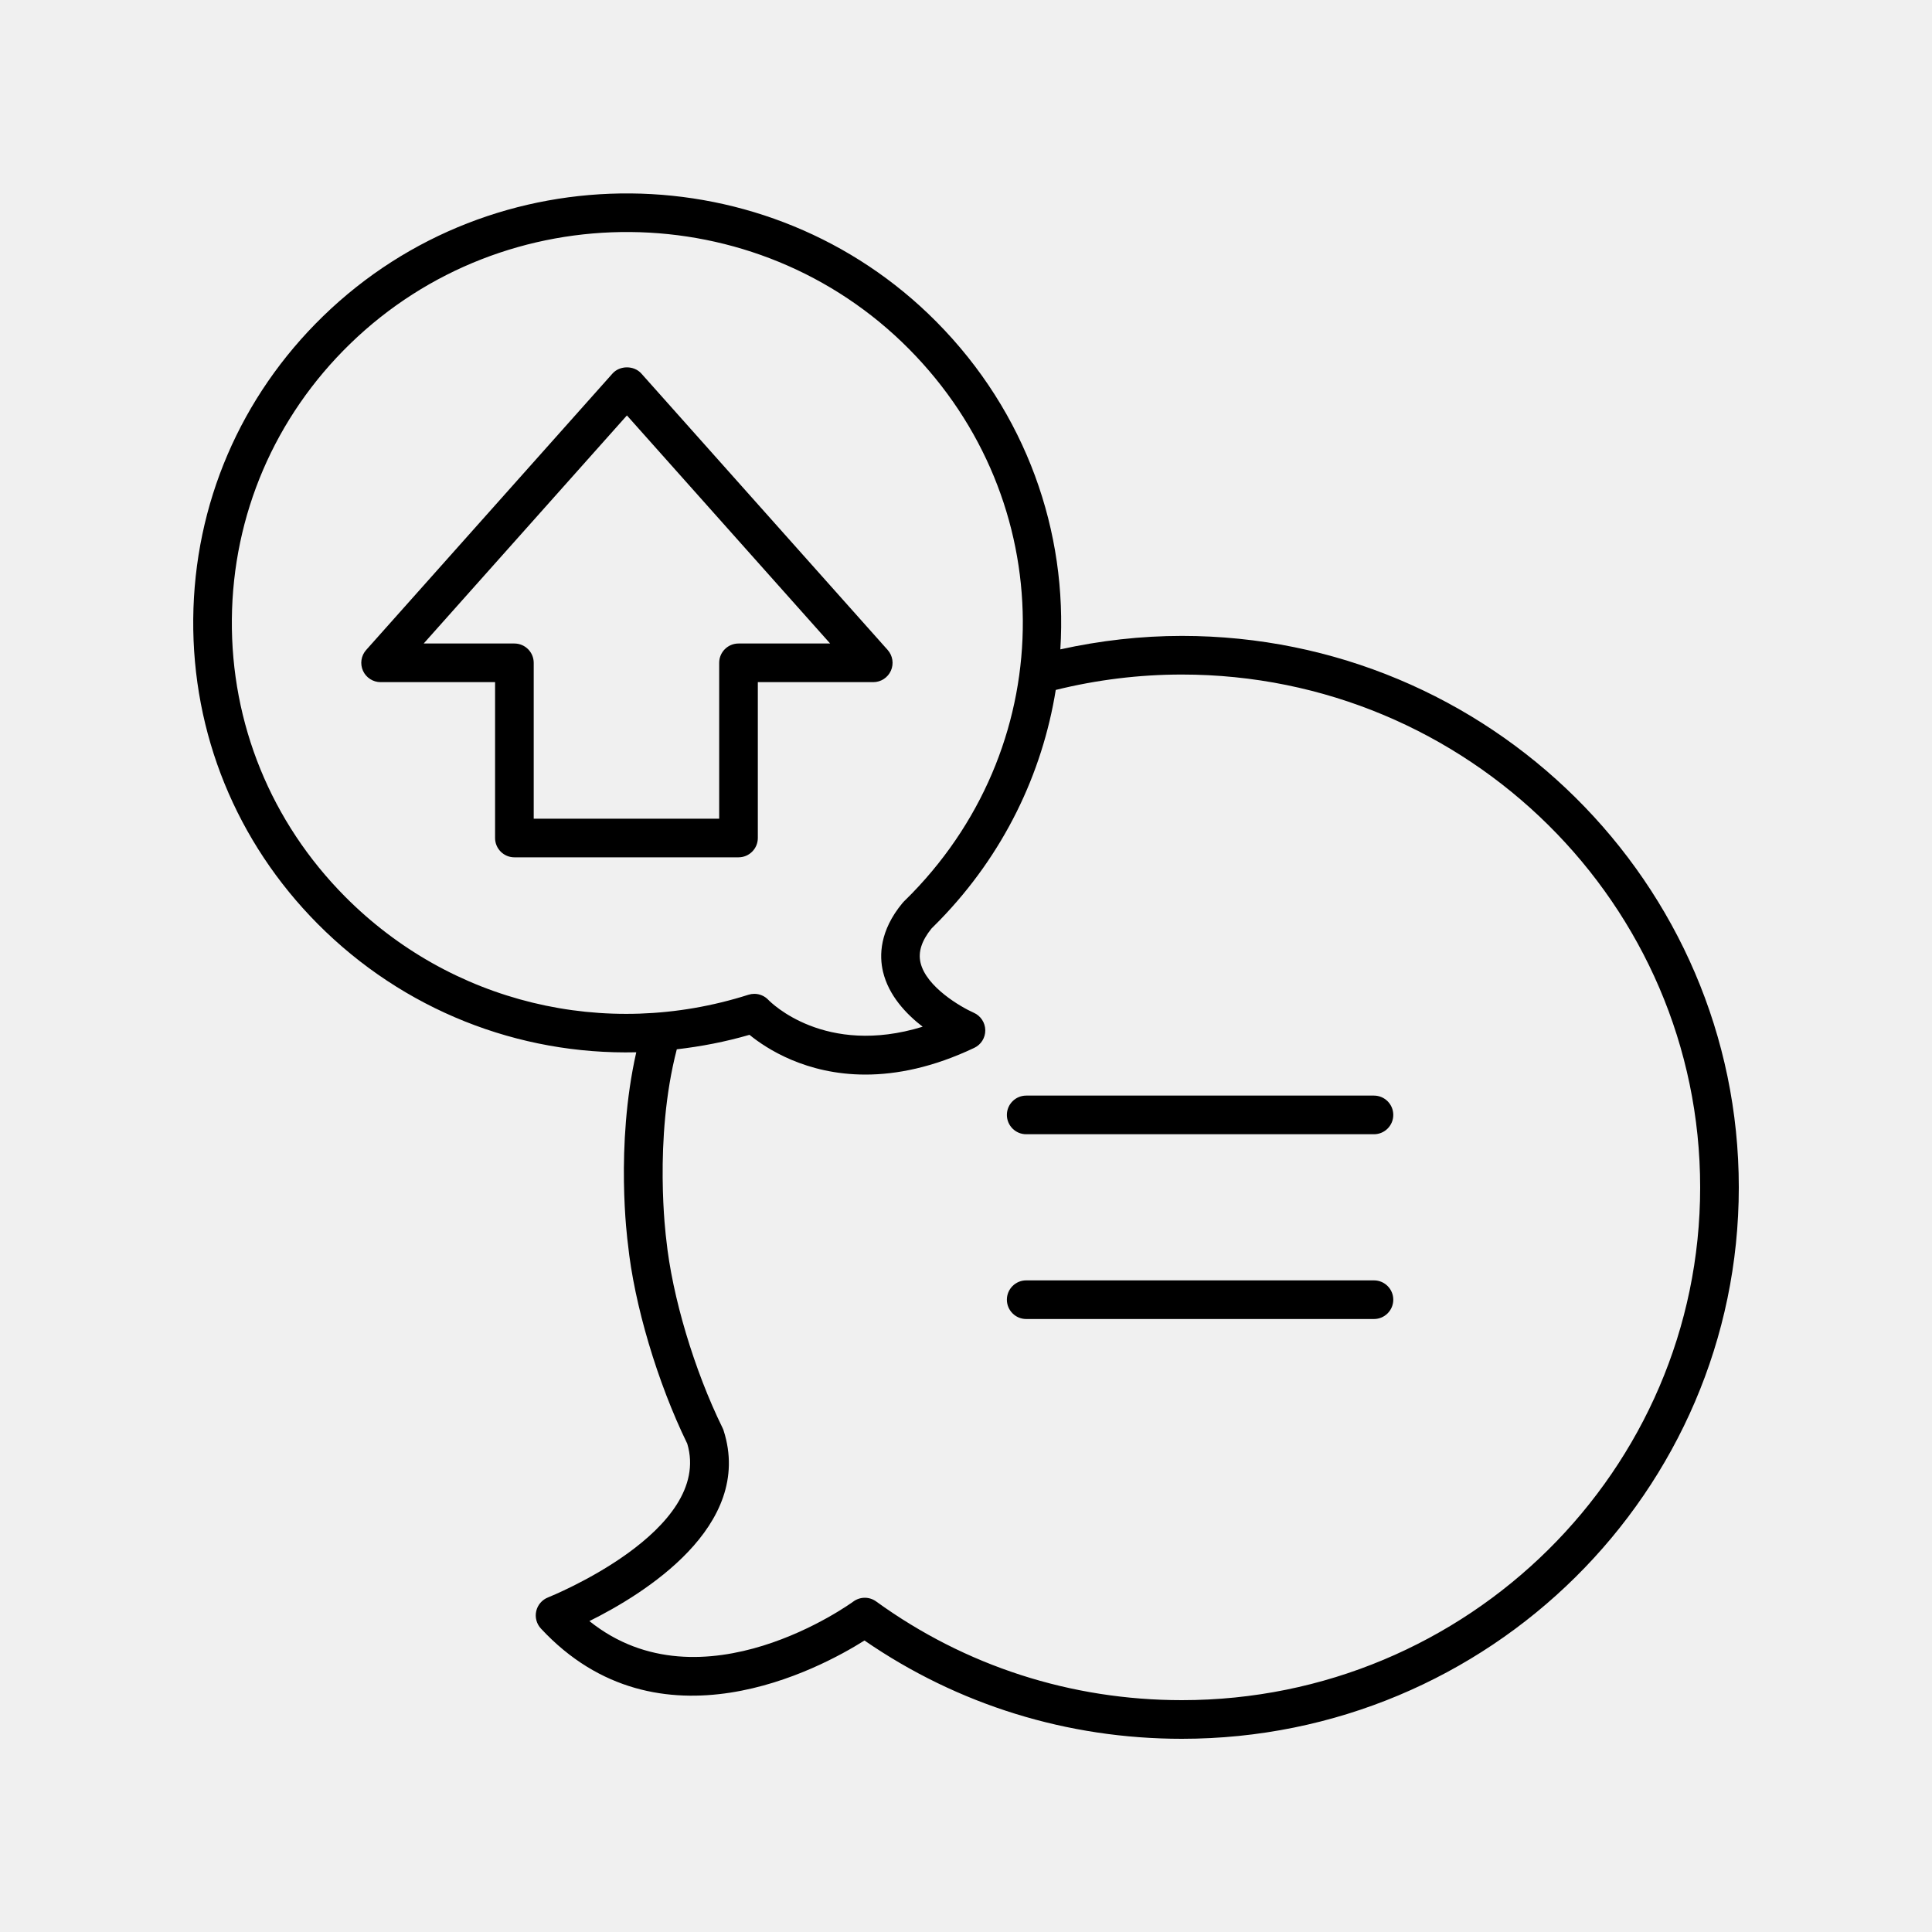
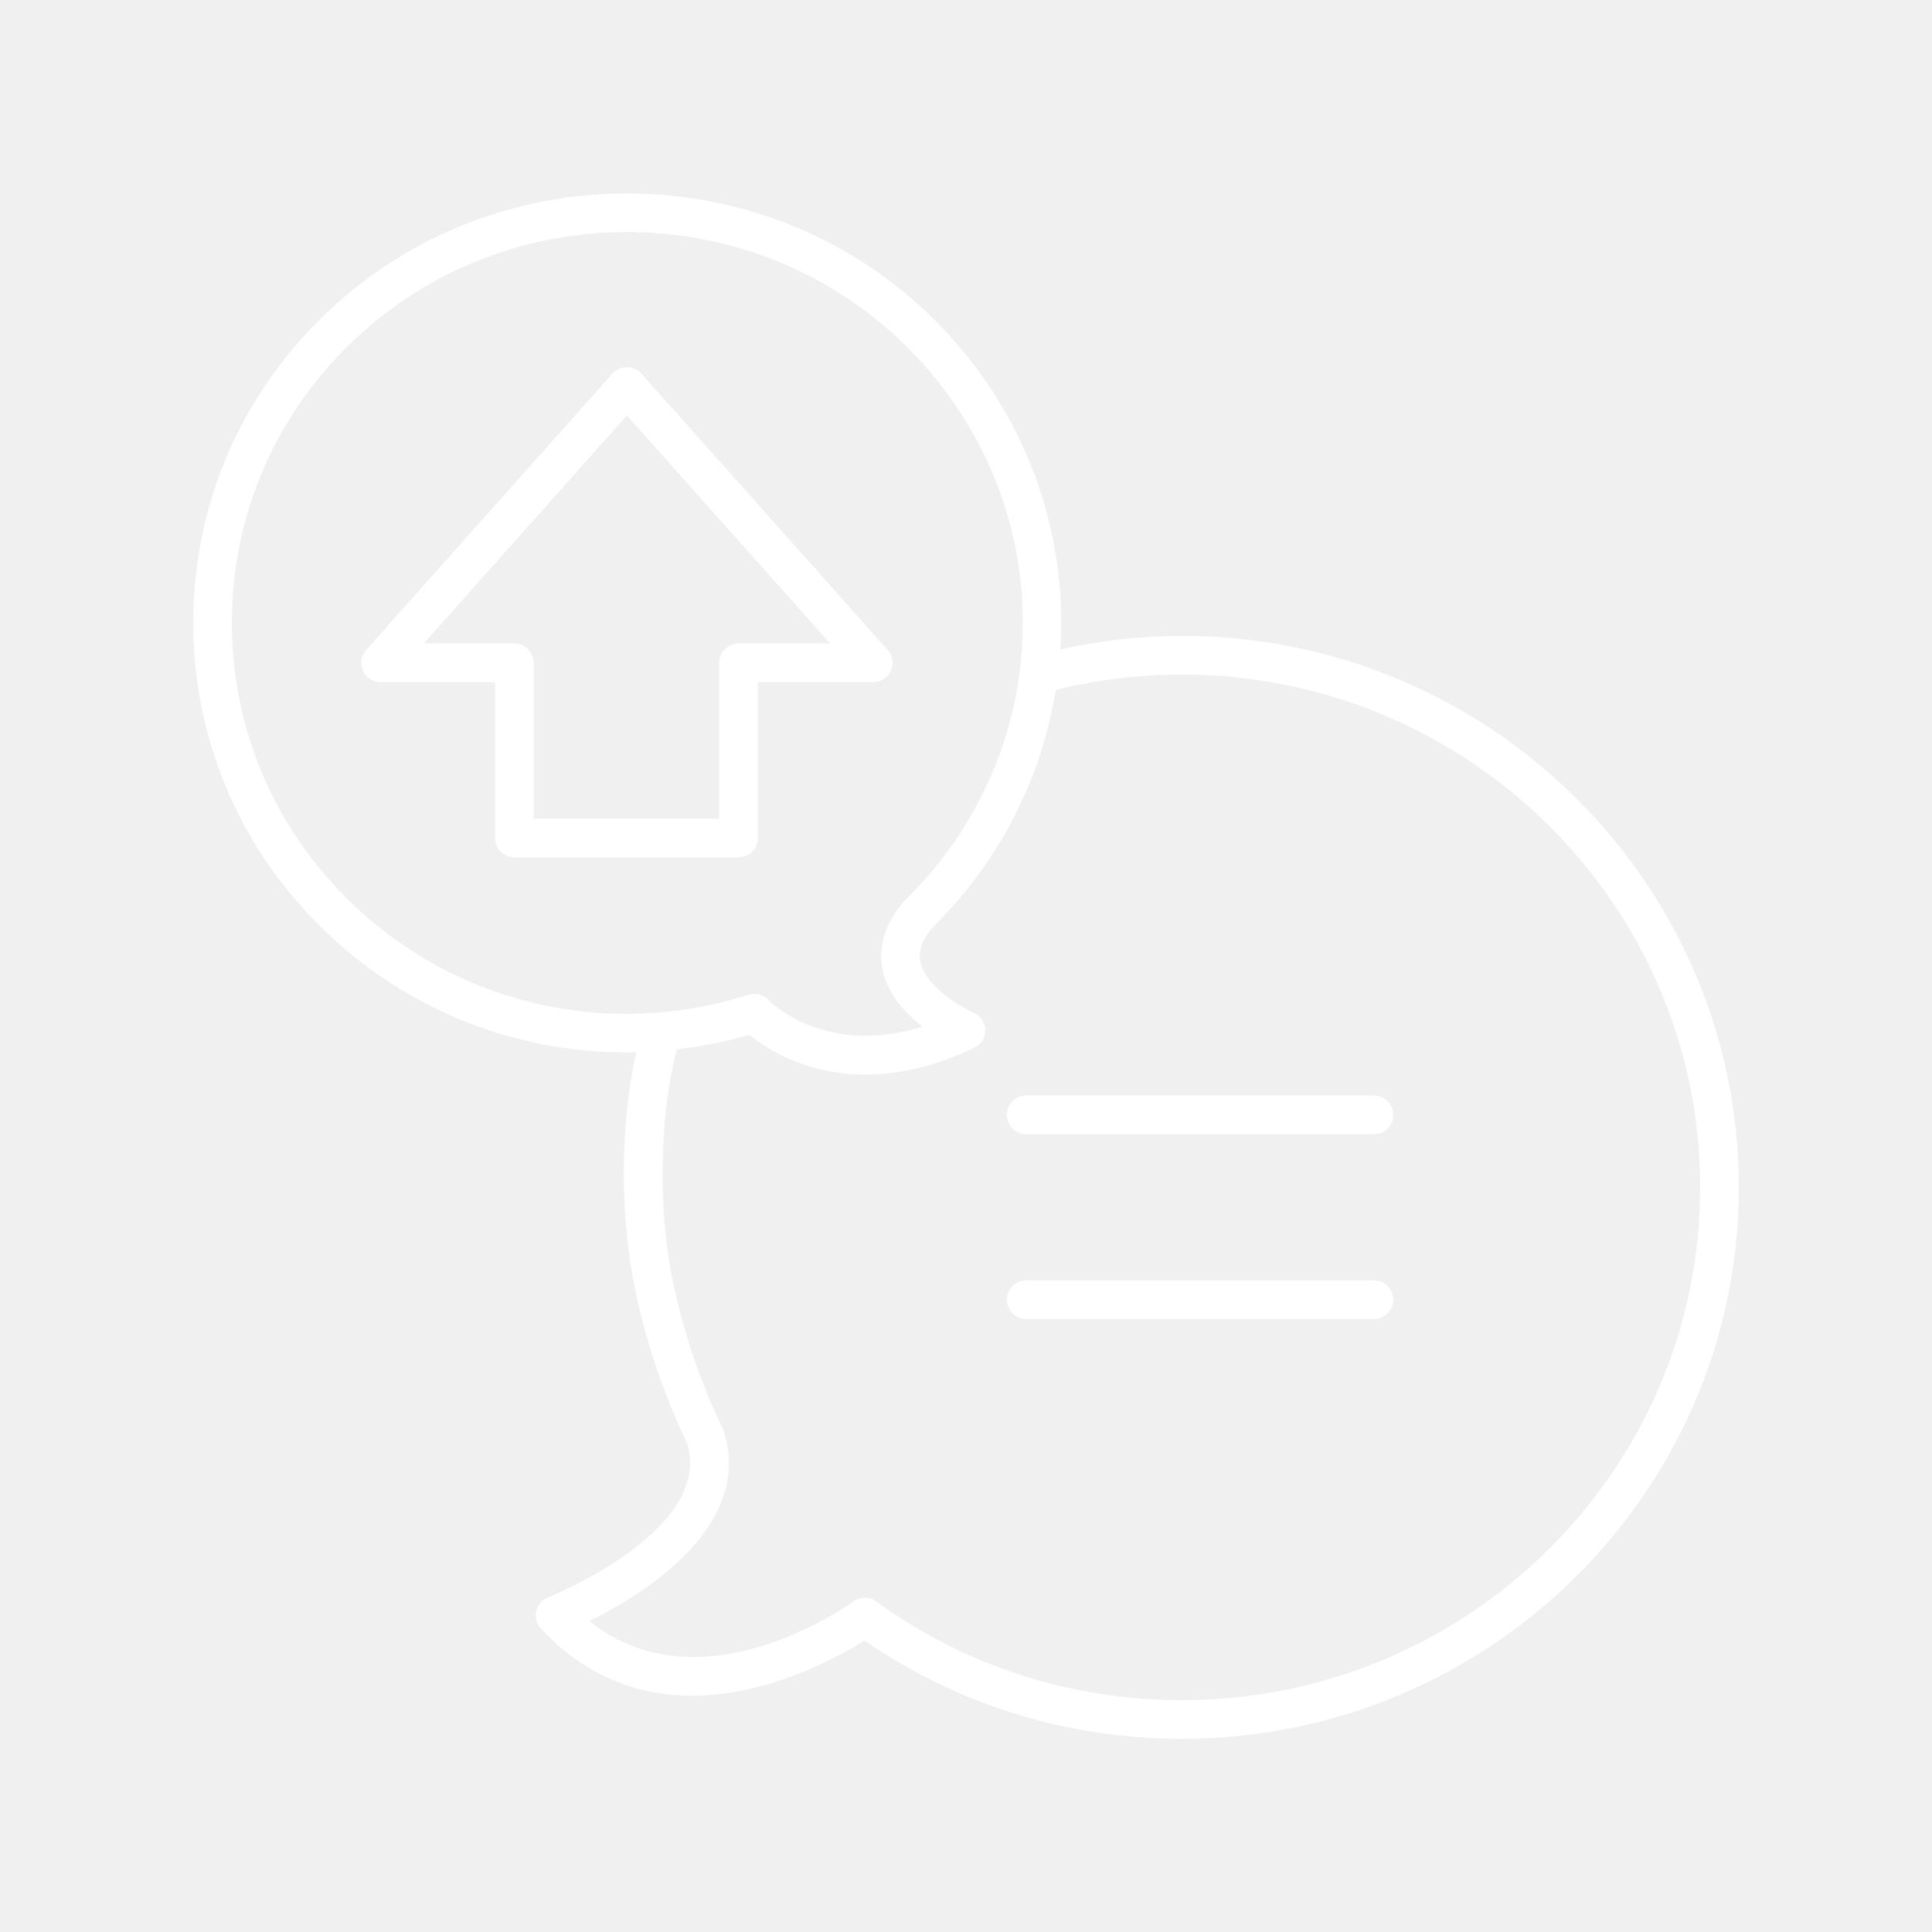
- <svg xmlns="http://www.w3.org/2000/svg" height="300px" width="300px" fill="#000000" version="1.1" x="0px" y="0px" viewBox="0 0 100 100" style="enable-background:new 0 0 100 100;" xml:space="preserve">
+ <svg xmlns="http://www.w3.org/2000/svg" height="300px" width="300px" fill="#ffffff" version="1.1" x="0px" y="0px" viewBox="0 0 100 100" style="enable-background:new 0 0 100 100;" xml:space="preserve">
  <path d="M39.225,43.375v-8.067h5.974c0.394,0,0.751-0.231,0.913-0.591  c0.161-0.36,0.096-0.78-0.166-1.075L33.196,19.334  c-0.38-0.426-1.113-0.426-1.493,0L18.953,33.642  c-0.262,0.294-0.327,0.715-0.166,1.075c0.161,0.359,0.519,0.591,0.913,0.591H25.625  V43.375c0,0.552,0.448,1,1,1h11.6C38.777,44.375,39.225,43.927,39.225,43.375z   M37.225,34.308V42.375H27.625v-8.067c0-0.552-0.448-1-1-1h-4.695l10.519-11.805  l10.519,11.805h-4.743C37.673,33.308,37.225,33.755,37.225,34.308z" />
  <path d="M61.175,32.914c-2.126,0-4.236,0.244-6.292,0.697  c0.383-6.066-1.747-12.251-6.42-16.962c-8.672-8.738-22.91-8.866-31.74-0.282  c-4.281,4.162-6.667,9.726-6.721,15.667c-0.053,5.939,2.232,11.543,6.436,15.78  c4.435,4.468,10.396,6.794,16.495,6.652c-1.099,4.854-0.458,9.731-0.432,9.919  c0.321,3.119,1.524,7.168,3.071,10.339c1.353,4.525-7.121,7.925-7.208,7.959  c-0.308,0.122-0.536,0.387-0.609,0.709c-0.073,0.322,0.018,0.66,0.243,0.902  c6.106,6.568,14.44,2.073,16.747,0.618C49.581,88.243,55.246,90,61.175,90  C77.069,90,90,77.196,90,61.457S77.069,32.914,61.175,32.914z M17.857,46.405  c-3.825-3.854-5.905-8.952-5.856-14.353c0.049-5.403,2.221-10.464,6.116-14.251  c8.047-7.822,21.022-7.707,28.926,0.257c7.802,7.863,7.873,20.243,0.161,28.184  c-0.137,0.141-0.276,0.281-0.418,0.418c-0.026,0.026-0.052,0.053-0.075,0.082  c-1.189,1.438-1.203,2.727-1.006,3.556c0.292,1.226,1.188,2.18,2.051,2.845  c-5.058,1.555-7.859-1.258-7.985-1.388c-0.192-0.204-0.457-0.314-0.728-0.314  c-0.102,0-0.204,0.016-0.304,0.047C31.317,53.854,23.316,51.906,17.857,46.405z   M61.175,88c-5.739,0-11.212-1.767-15.827-5.11  c-0.352-0.255-0.831-0.253-1.182,0.007c-0.083,0.061-7.822,5.689-13.659,1.01  c2.782-1.379,8.532-4.901,6.949-9.857c-0.015-0.047-0.033-0.093-0.055-0.137  c-1.467-2.986-2.61-6.806-2.916-9.765c-0.007-0.052-0.671-5.163,0.546-9.836  c1.259-0.147,2.517-0.387,3.762-0.75c0.879,0.718,2.933,2.058,6.003,2.058  c1.606,0,3.492-0.368,5.632-1.383c0.354-0.167,0.576-0.526,0.57-0.917  s-0.239-0.744-0.597-0.901c-0.665-0.294-2.457-1.332-2.754-2.588  c-0.131-0.557,0.055-1.137,0.569-1.773c0.143-0.139,0.283-0.28,0.42-0.422  c3.323-3.422,5.312-7.596,6.01-11.925c2.123-0.525,4.317-0.797,6.527-0.797  C75.966,34.914,88,46.821,88,61.457C88,76.093,75.966,88,61.175,88z" />
  <path d="M71.116,56.708h-18c-0.552,0-1,0.448-1,1s0.448,1,1,1h18c0.552,0,1-0.448,1-1  S71.668,56.708,71.116,56.708z" />
  <path d="M71.116,66.272h-18c-0.552,0-1,0.448-1,1s0.448,1,1,1h18c0.552,0,1-0.448,1-1  S71.668,66.272,71.116,66.272z" />
</svg>
